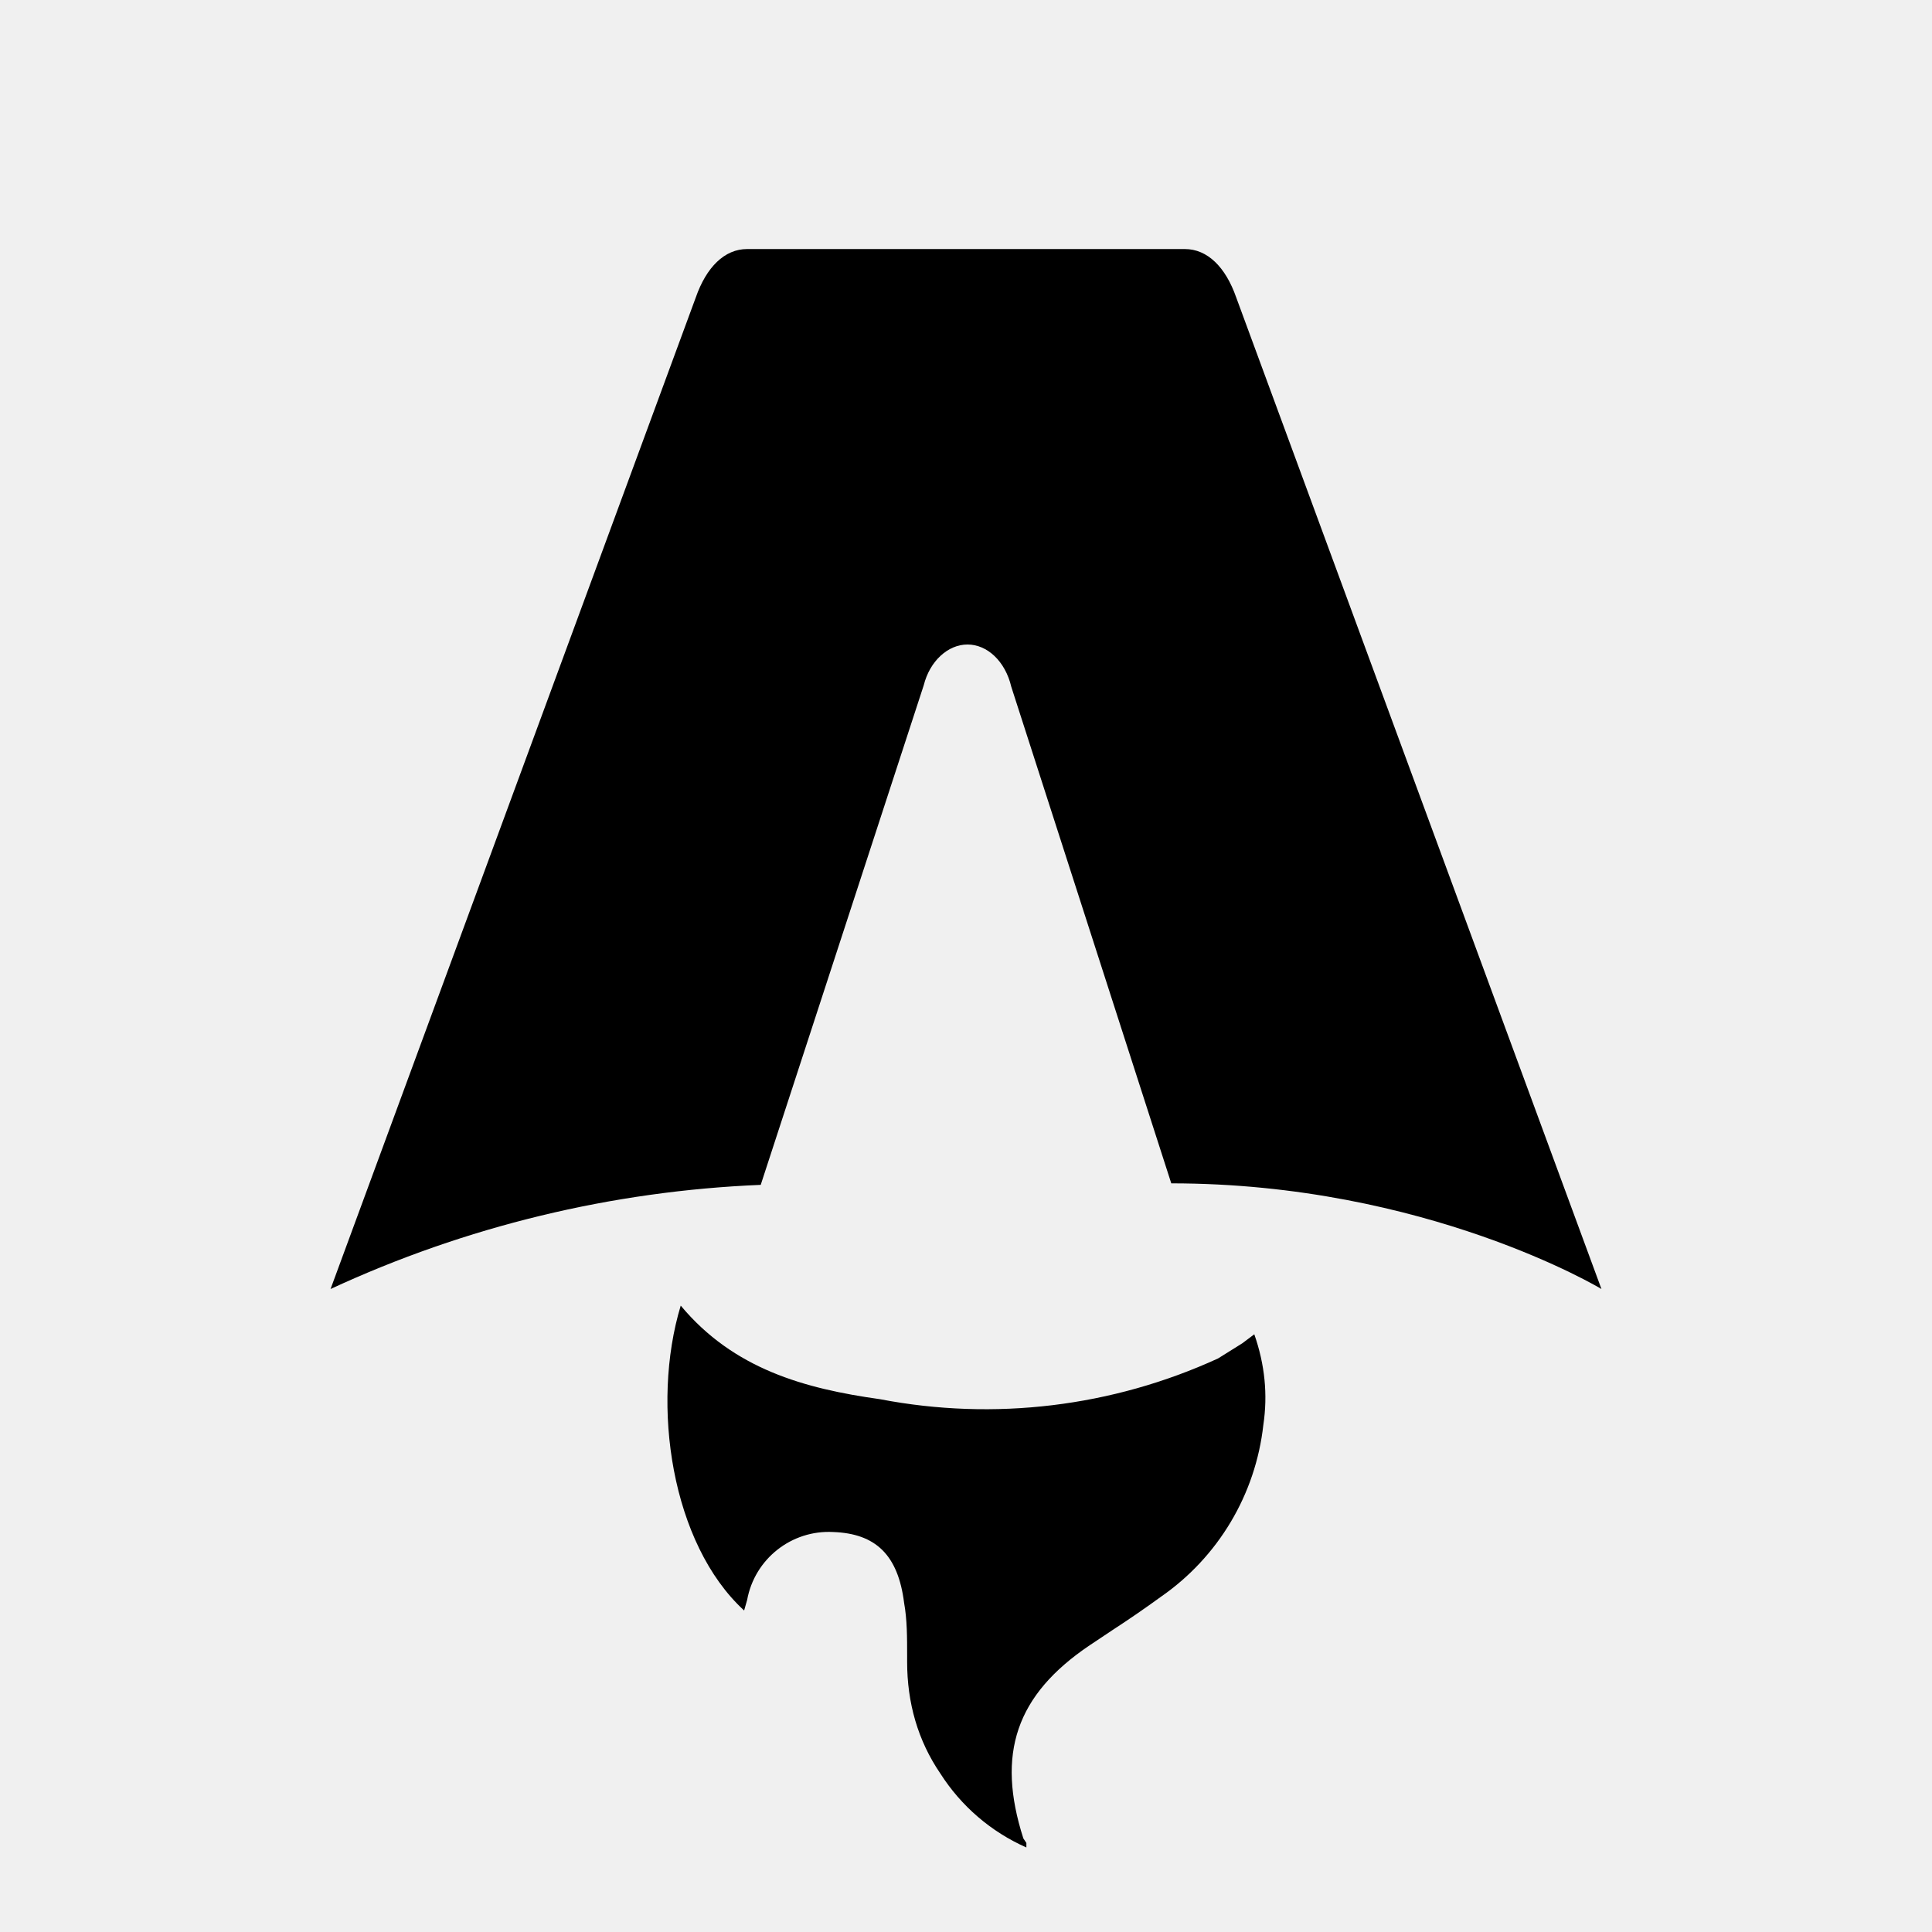
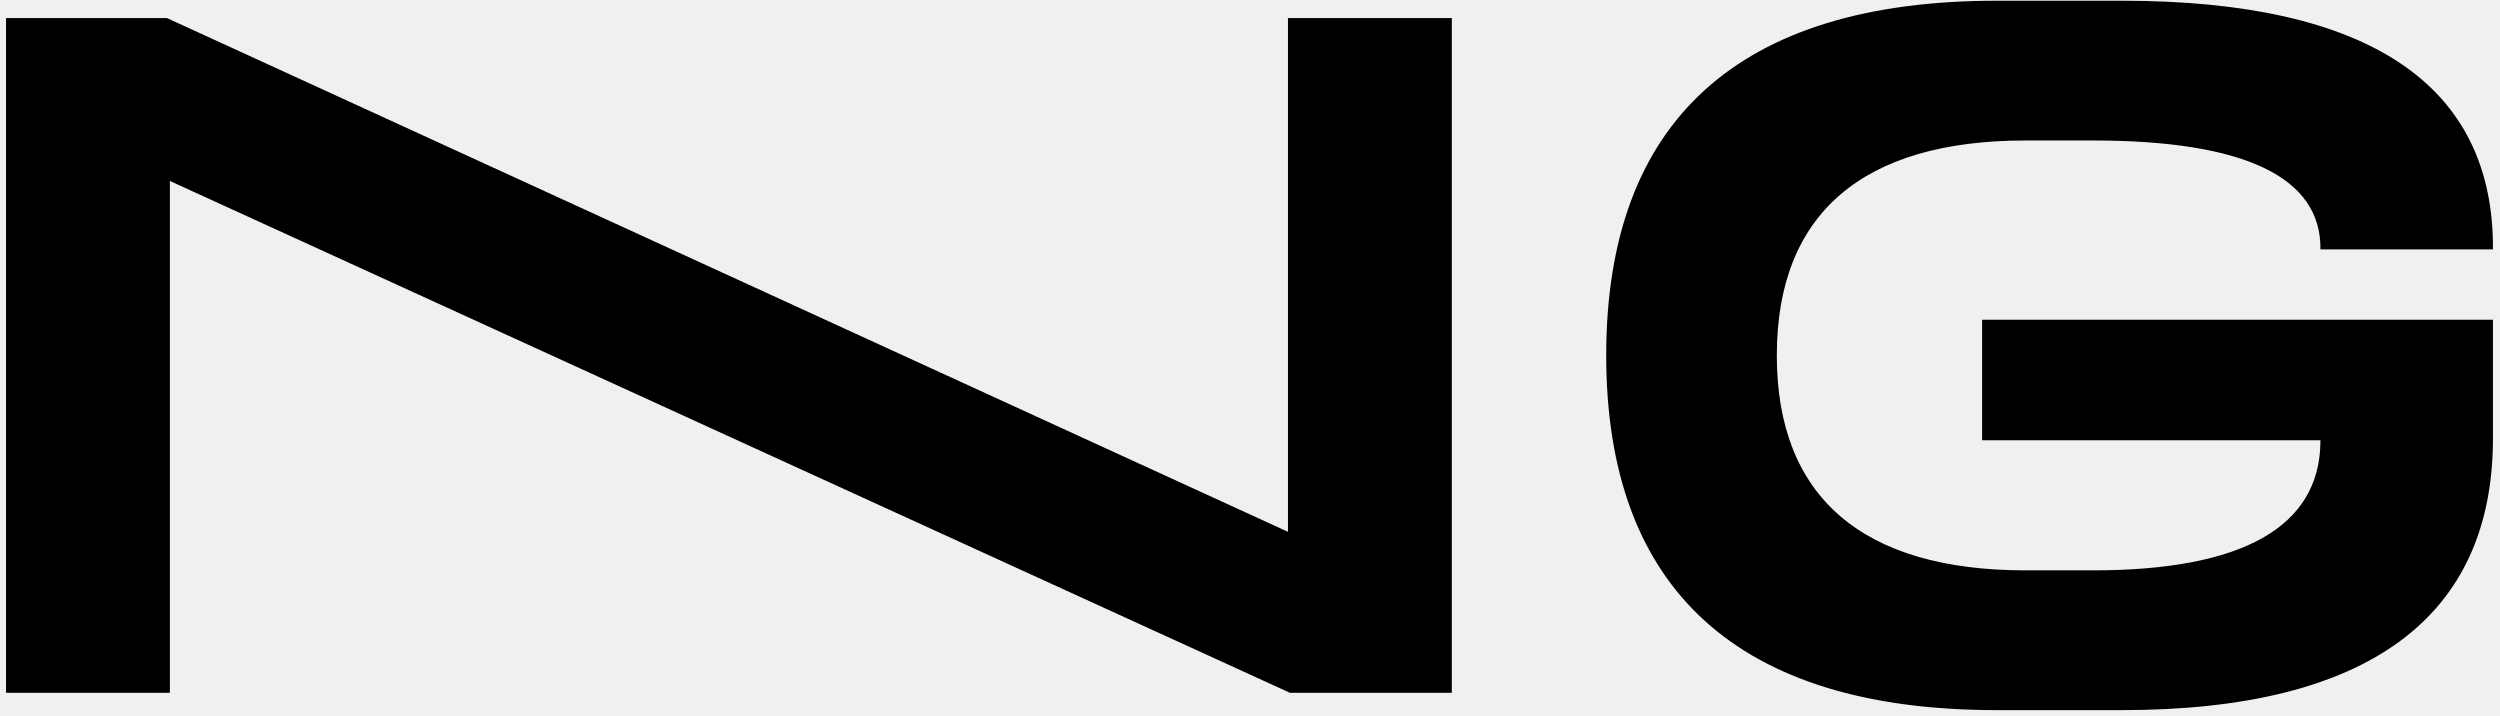
- <svg xmlns="http://www.w3.org/2000/svg" fill="none" viewBox="0 0 128 128">
-   <path d="M50.4 78.5a75.1 75.1 0 0 0-28.5 6.9l24.2-65.7c.7-2 1.9-3.2 3.4-3.2h29c1.5 0 2.7 1.2 3.4 3.2l24.2 65.7s-11.6-7-28.5-7L67 45.5c-.4-1.7-1.6-2.8-2.9-2.8-1.3 0-2.5 1.1-2.9 2.7L50.4 78.5Zm-1.1 28.2Zm-4.2-20.2c-2 6.6-.6 15.8 4.2 20.2a17.5 17.5 0 0 1 .2-.7 5.5 5.5 0 0 1 5.7-4.5c2.8.1 4.3 1.5 4.7 4.7.2 1.1.2 2.3.2 3.5v.4c0 2.7.7 5.2 2.2 7.4a13 13 0 0 0 5.7 4.9v-.3l-.2-.3c-1.8-5.6-.5-9.5 4.4-12.8l1.5-1a73 73 0 0 0 3.2-2.2 16 16 0 0 0 6.8-11.4c.3-2 .1-4-.6-6l-.8.6-1.6 1a37 37 0 0 1-22.4 2.7c-5-.7-9.7-2-13.2-6.2Z" />
+ <svg xmlns="http://www.w3.org/2000/svg" width="332" height="95" viewBox="0 0 332 95" fill="none">
+   <path d="M0.8 92V2.4H22.176L171.04 70.624V2.4H192.8V92H171.296L22.56 24.032V92H0.8ZM331.065 42.464V58.208C331.065 82.016 314.425 94.304 281.785 94.304H265.145C230.841 94.304 213.305 78.304 213.305 47.2C213.305 16.096 230.841 0.096 265.145 0.096H281.785C314.553 0.096 331.193 11.232 331.065 33.12H308.153C308.281 23.52 298.041 18.656 277.945 18.656H268.985C247.353 18.656 235.961 28.384 235.961 47.2C235.961 66.016 247.353 75.744 268.985 75.744H277.945C297.785 75.744 308.025 69.984 308.153 58.72V58.464H263.225V42.464H331.065Z" />
  <style>
        path { fill: #000; }
        @media (prefers-color-scheme: dark) {
            path { fill: #FFF; }
        }
    </style>
</svg>
